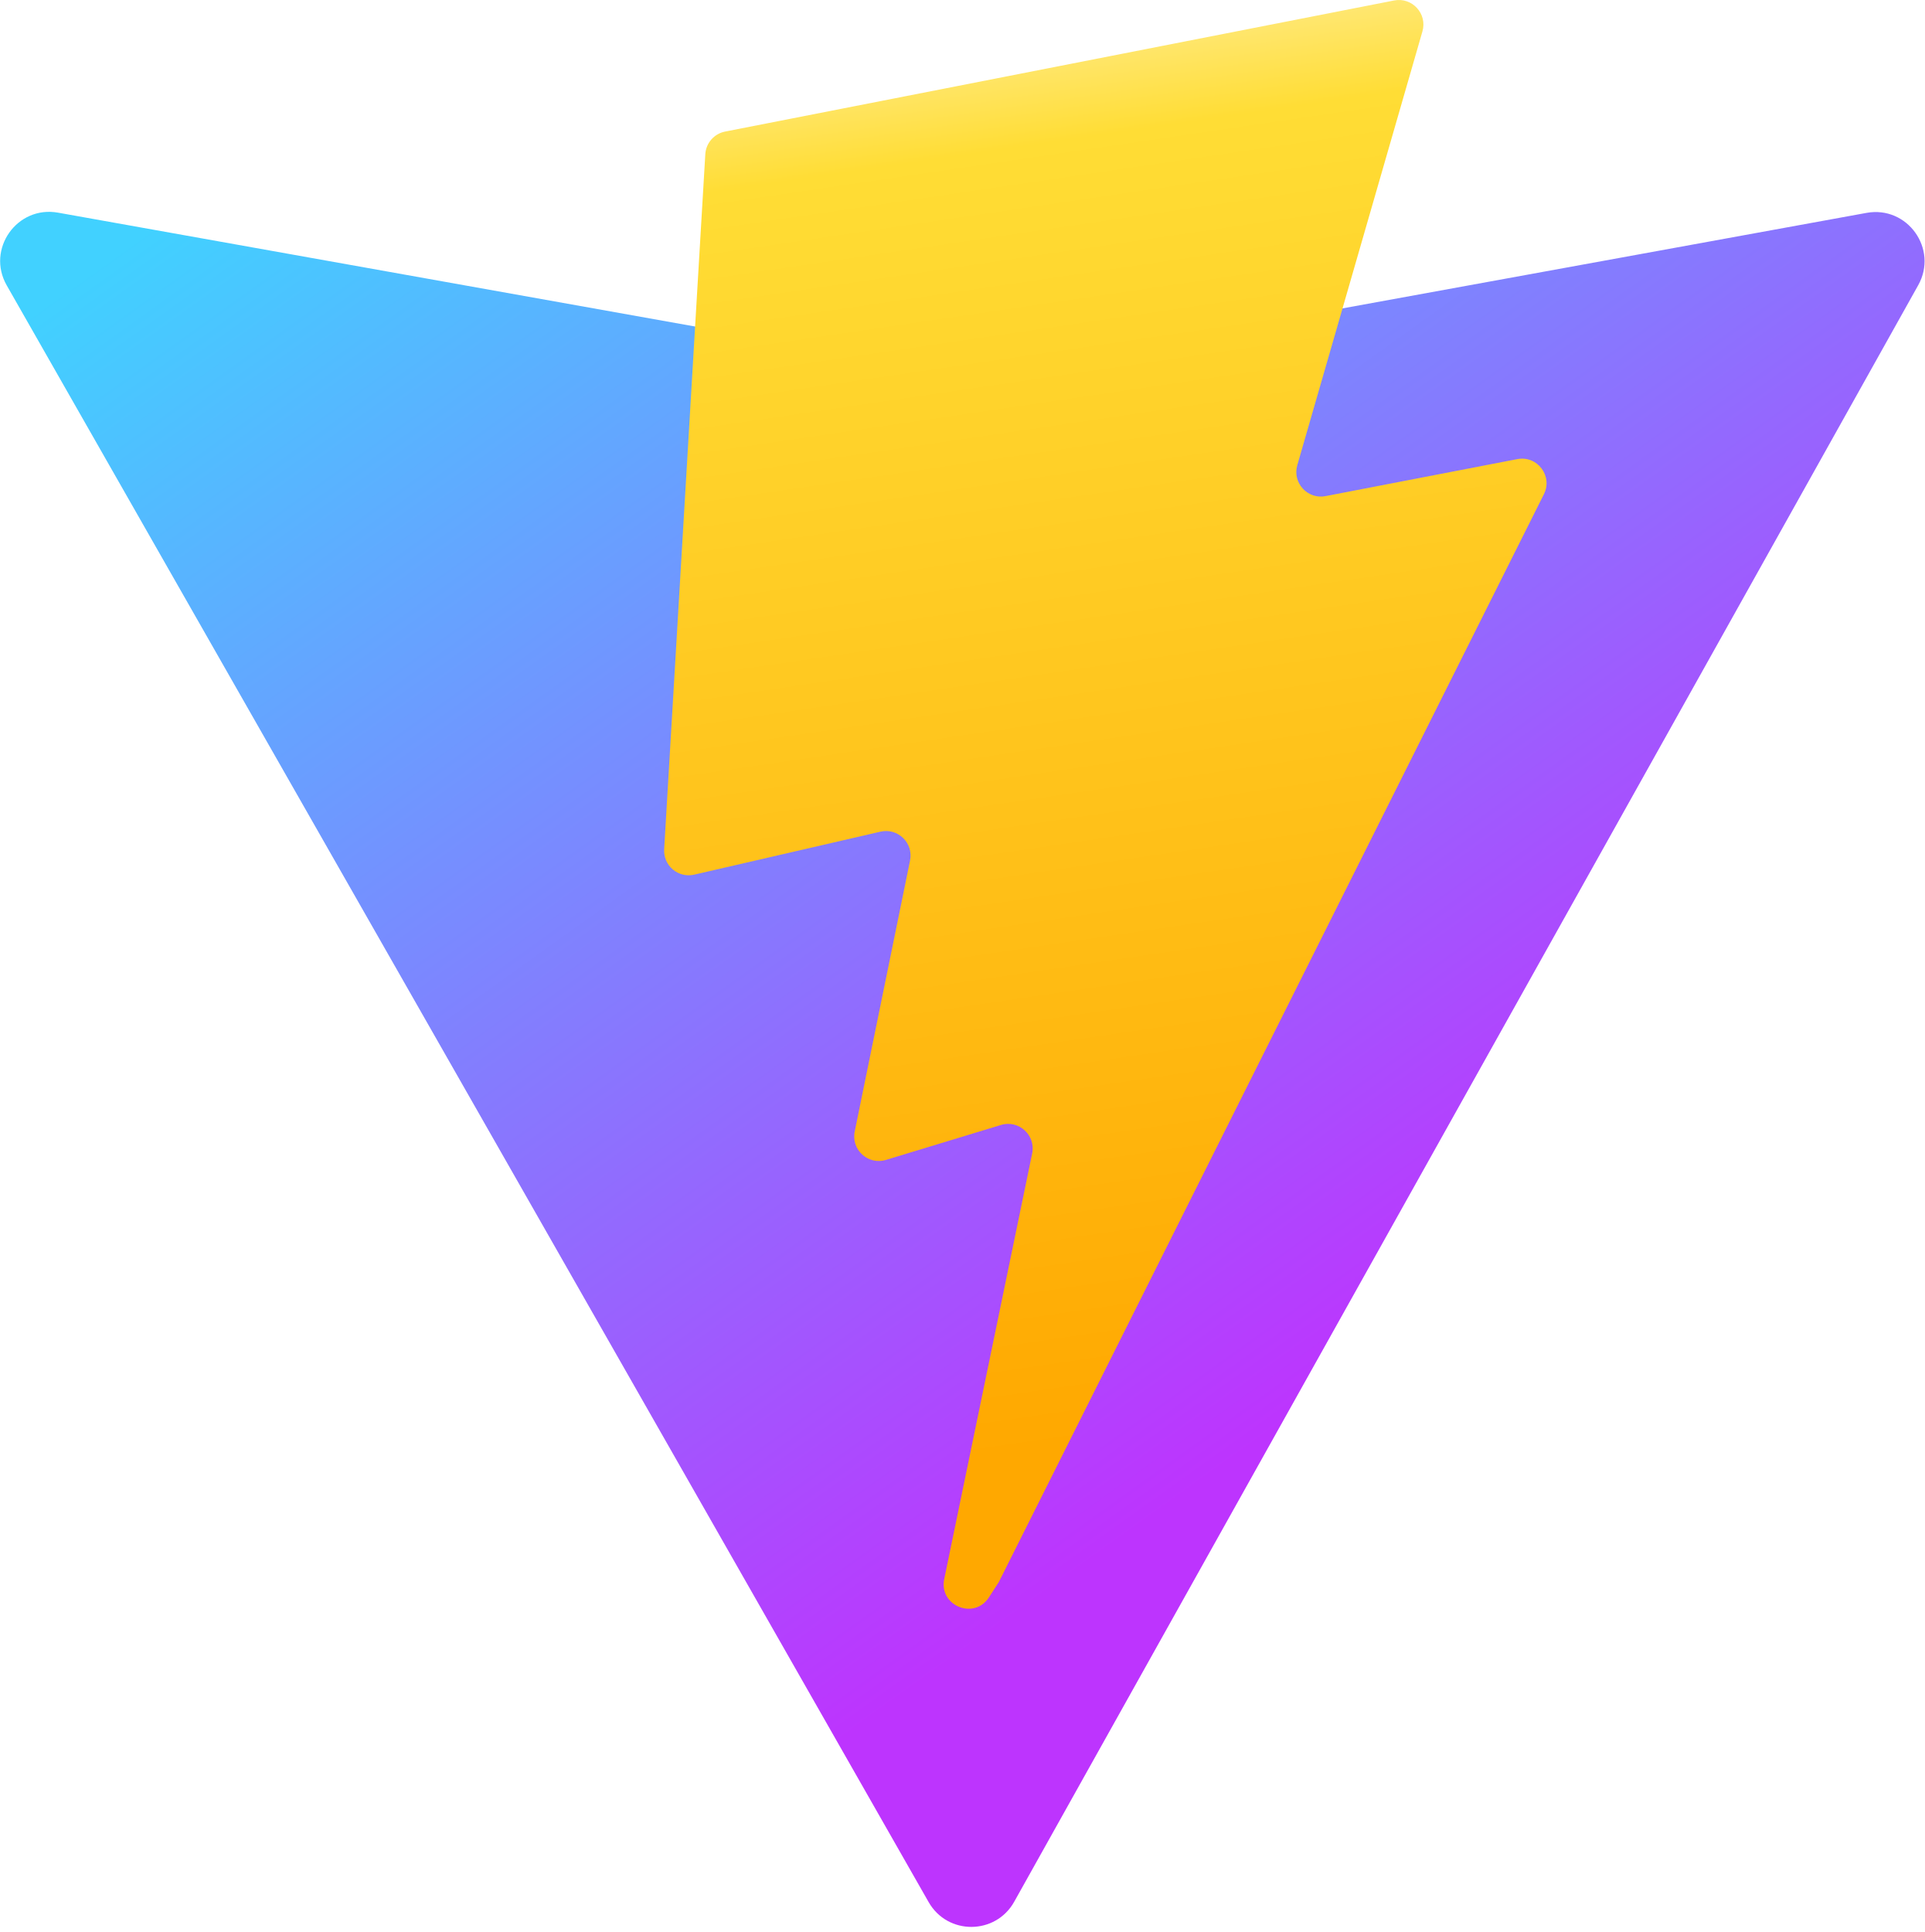
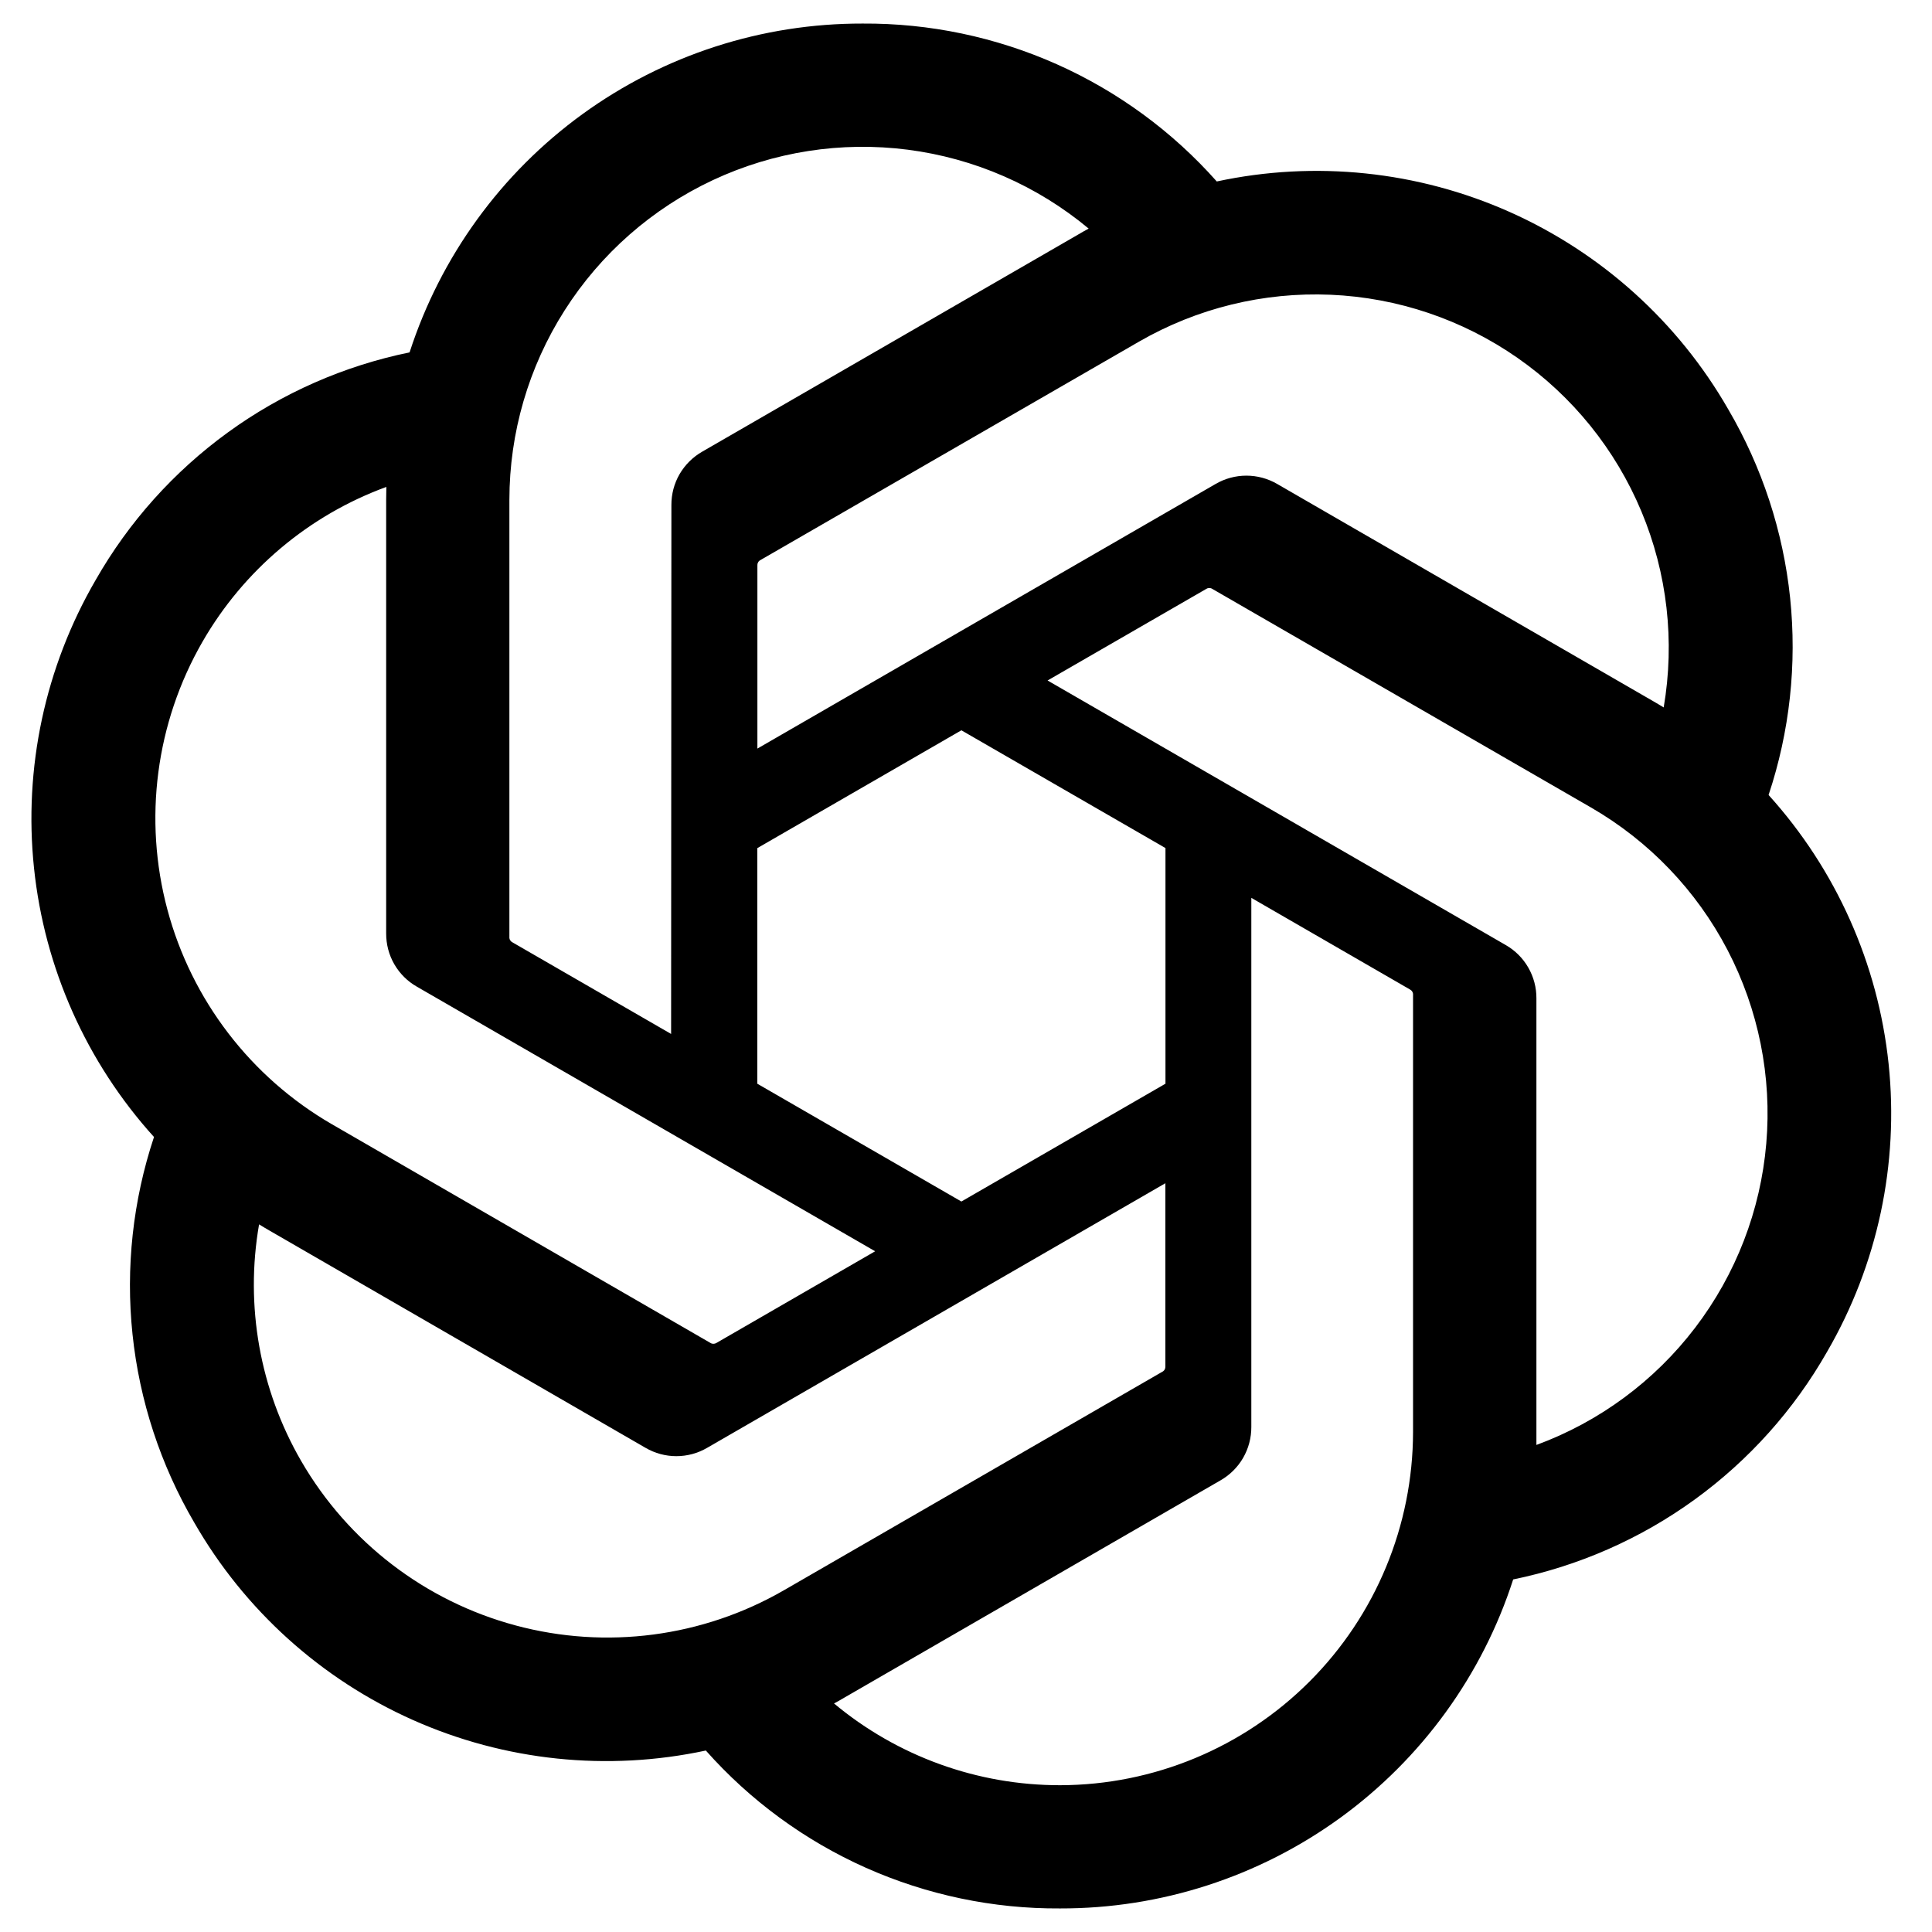
- <svg xmlns="http://www.w3.org/2000/svg" aria-hidden="true" role="img" class="iconify iconify--logos" width="31.88" height="32" preserveAspectRatio="xMidYMid meet" viewBox="0 0 256 257">
-   <defs>
-     <linearGradient id="IconifyId1813088fe1fbc01fb466" x1="-.828%" x2="57.636%" y1="7.652%" y2="78.411%">
-       <stop offset="0%" stop-color="#41D1FF" />
-       <stop offset="100%" stop-color="#BD34FE" />
-     </linearGradient>
-     <linearGradient id="IconifyId1813088fe1fbc01fb467" x1="43.376%" x2="50.316%" y1="2.242%" y2="89.03%">
-       <stop offset="0%" stop-color="#FFEA83" />
-       <stop offset="8.333%" stop-color="#FFDD35" />
-       <stop offset="100%" stop-color="#FFA800" />
-     </linearGradient>
-   </defs>
-   <path fill="url(#IconifyId1813088fe1fbc01fb466)" d="M255.153 37.938L134.897 252.976c-2.483 4.44-8.862 4.466-11.382.048L.875 37.958c-2.746-4.814 1.371-10.646 6.827-9.67l120.385 21.517a6.537 6.537 0 0 0 2.322-.004l117.867-21.483c5.438-.991 9.574 4.796 6.877 9.62Z" />
-   <path fill="url(#IconifyId1813088fe1fbc01fb467)" d="M185.432.063L96.44 17.501a3.268 3.268 0 0 0-2.634 3.014l-5.474 92.456a3.268 3.268 0 0 0 3.997 3.378l24.777-5.718c2.318-.535 4.413 1.507 3.936 3.838l-7.361 36.047c-.495 2.426 1.782 4.5 4.151 3.78l15.304-4.649c2.372-.72 4.652 1.36 4.15 3.788l-11.698 56.621c-.732 3.542 3.979 5.473 5.943 2.437l1.313-2.028l72.516-144.72c1.215-2.423-.88-5.186-3.54-4.672l-25.505 4.922c-2.396.462-4.435-1.77-3.759-4.114l16.646-57.705c.677-2.35-1.37-4.583-3.769-4.113Z" />
+ <svg xmlns="http://www.w3.org/2000/svg" width="41" height="41" viewBox="0 0 41 41" fill="none" stroke-width="1.5" class="h-6 w-6">
+   <path d="M37.532 16.871C37.981 15.524 38.136 14.097 37.989 12.686C37.841 11.274 37.393 9.911 36.676 8.686C35.613 6.834 33.988 5.368 32.037 4.498C30.086 3.629 27.91 3.403 25.822 3.851C24.88 2.789 23.722 1.941 22.426 1.363C21.13 0.786 19.725 0.491 18.306 0.5C16.171 0.495 14.089 1.168 12.361 2.422C10.633 3.676 9.349 5.447 8.692 7.478C7.301 7.763 5.987 8.341 4.838 9.175C3.689 10.009 2.731 11.078 2.028 12.312C0.956 14.159 0.499 16.299 0.722 18.423C0.944 20.547 1.836 22.545 3.268 24.129C2.82 25.476 2.664 26.903 2.812 28.314C2.96 29.726 3.407 31.089 4.124 32.314C5.188 34.166 6.812 35.632 8.763 36.501C10.714 37.37 12.891 37.597 14.979 37.149C15.921 38.211 17.079 39.059 18.375 39.637C19.671 40.214 21.076 40.509 22.495 40.5C24.631 40.505 26.713 39.832 28.442 38.577C30.17 37.322 31.456 35.551 32.112 33.518C33.503 33.233 34.817 32.655 35.966 31.821C37.115 30.987 38.073 29.918 38.775 28.684C39.846 26.837 40.302 24.698 40.079 22.575C39.856 20.452 38.964 18.454 37.532 16.871ZM22.498 37.885C20.744 37.887 19.046 37.273 17.699 36.15C17.76 36.117 17.867 36.059 17.936 36.016L25.9 31.416C26.1 31.302 26.266 31.137 26.381 30.938C26.496 30.739 26.556 30.512 26.555 30.282V19.054L29.921 20.998C29.939 21.007 29.954 21.02 29.966 21.036C29.977 21.052 29.984 21.071 29.987 21.09V30.389C29.984 32.375 29.195 34.279 27.791 35.684C26.387 37.089 24.484 37.881 22.498 37.885ZM6.392 31.006C5.514 29.489 5.197 27.711 5.498 25.983C5.557 26.019 5.66 26.082 5.735 26.124L13.699 30.725C13.898 30.841 14.123 30.902 14.353 30.902C14.583 30.902 14.809 30.841 15.007 30.725L24.731 25.11V28.998C24.732 29.018 24.728 29.038 24.72 29.056C24.712 29.074 24.699 29.089 24.683 29.101L16.632 33.75C14.91 34.742 12.864 35.01 10.945 34.495C9.025 33.981 7.388 32.726 6.392 31.006ZM4.297 13.619C5.172 12.1 6.553 10.936 8.199 10.333C8.199 10.401 8.195 10.523 8.195 10.607V19.808C8.194 20.038 8.253 20.264 8.368 20.463C8.483 20.662 8.649 20.827 8.849 20.94L18.572 26.554L15.206 28.498C15.189 28.509 15.17 28.515 15.15 28.517C15.131 28.519 15.111 28.516 15.092 28.508L7.04 23.856C5.321 22.86 4.067 21.224 3.553 19.305C3.039 17.386 3.306 15.341 4.297 13.619ZM31.955 20.056L22.231 14.441L25.598 12.498C25.614 12.487 25.633 12.48 25.653 12.479C25.673 12.477 25.693 12.48 25.711 12.488L33.763 17.136C34.997 17.849 36.002 18.898 36.661 20.161C37.319 21.424 37.605 22.849 37.483 24.268C37.362 25.688 36.838 27.043 35.974 28.176C35.11 29.309 33.941 30.172 32.605 30.664C32.605 30.595 32.605 30.473 32.605 30.389V21.188C32.607 20.959 32.547 20.733 32.433 20.534C32.319 20.335 32.154 20.17 31.955 20.056ZM35.306 15.013C35.246 14.976 35.143 14.914 35.069 14.872L27.105 10.271C26.906 10.155 26.68 10.094 26.45 10.094C26.221 10.094 25.995 10.155 25.796 10.271L16.073 15.886V11.998C16.072 11.978 16.075 11.959 16.084 11.941C16.092 11.922 16.105 11.907 16.121 11.895L24.172 7.25C25.405 6.539 26.816 6.194 28.238 6.255C29.661 6.316 31.036 6.781 32.204 7.595C33.372 8.409 34.284 9.539 34.833 10.853C35.383 12.167 35.546 13.61 35.306 15.013ZM14.242 21.942L10.875 19.998C10.858 19.989 10.842 19.976 10.831 19.96C10.819 19.944 10.812 19.925 10.81 19.906V10.607C10.811 9.183 11.217 7.788 11.982 6.587C12.747 5.385 13.838 4.427 15.127 3.823C16.417 3.219 17.852 2.995 19.265 3.177C20.677 3.359 22.009 3.939 23.103 4.851C23.043 4.884 22.937 4.942 22.867 4.985L14.902 9.585C14.703 9.699 14.537 9.864 14.421 10.063C14.306 10.262 14.247 10.488 14.248 10.717L14.242 21.942ZM16.071 17.999L20.402 15.498L24.733 17.997V22.998L20.402 25.498L16.071 22.998V17.999Z" fill="currentColor" />
</svg>
